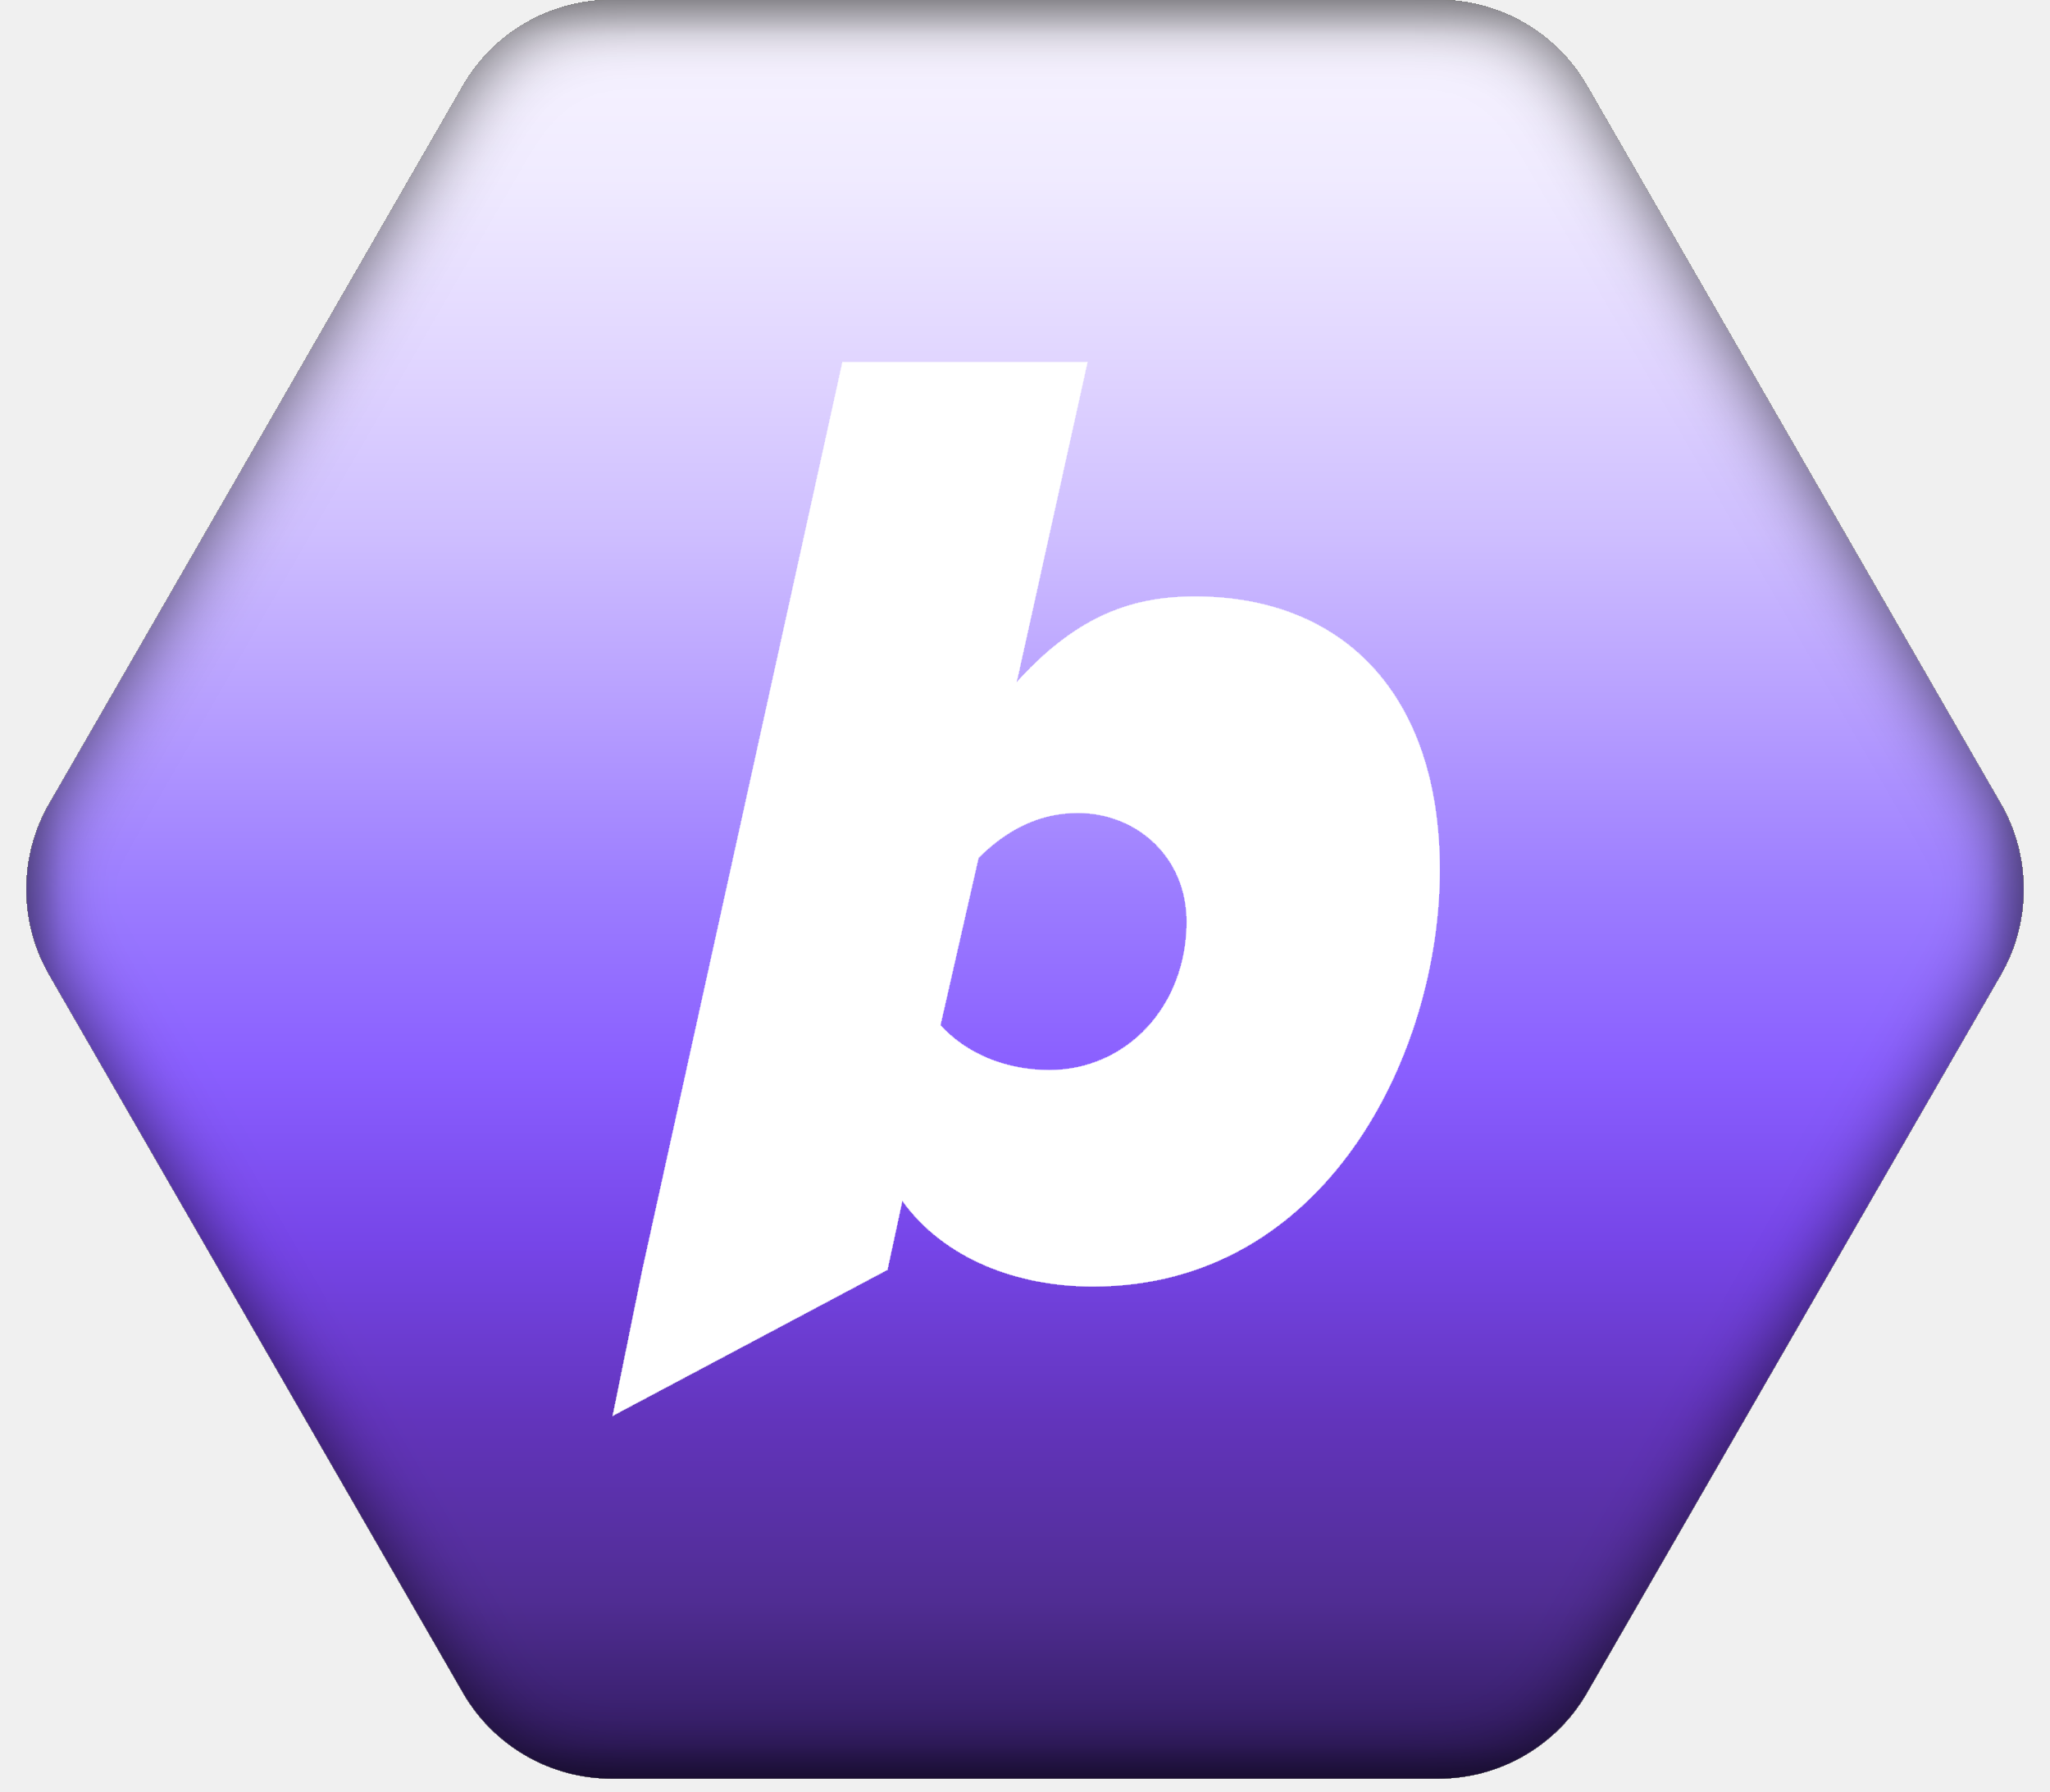
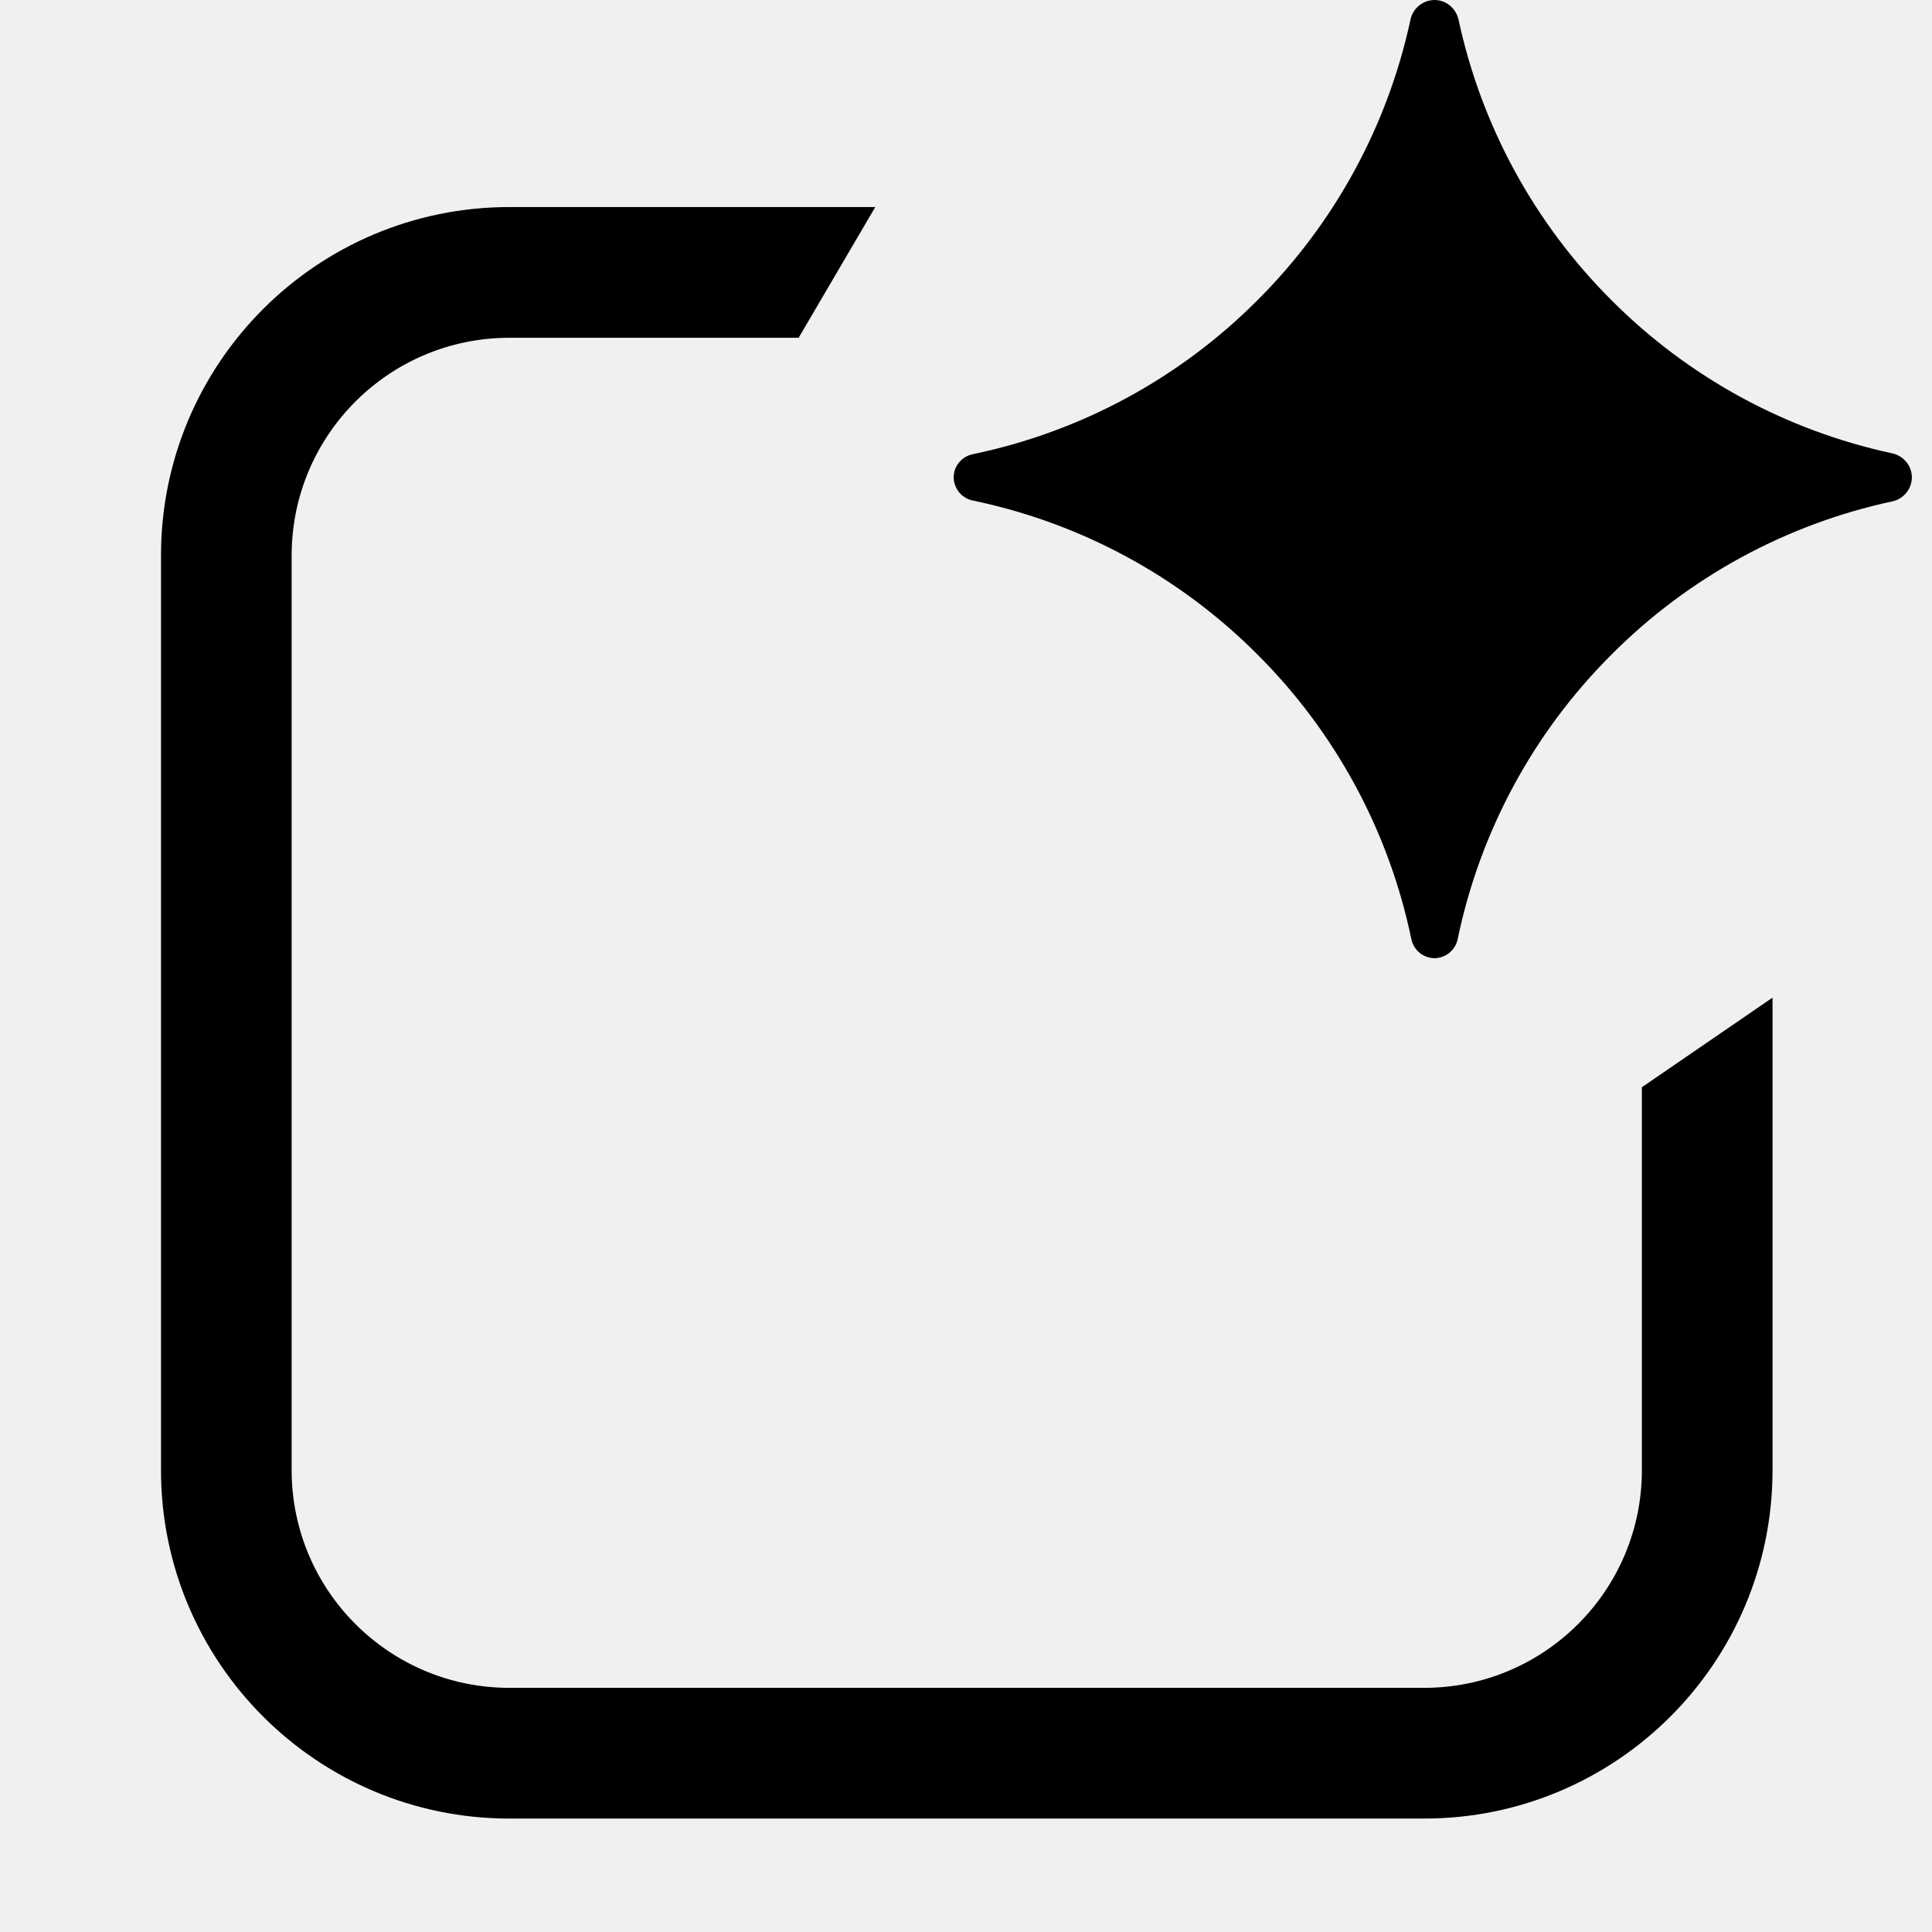
- <svg xmlns="http://www.w3.org/2000/svg" width="95" height="83" fill="none">
-   <g filter="url(#a)">
-     <path fill="url(#b)" d="M66.657 0H28.343a7.948 7.948 0 0 0-6.887 3.979L2.288 37.235a7.948 7.948 0 0 0 0 7.938L21.456 78.43a7.948 7.948 0 0 0 6.887 3.979h38.314a7.948 7.948 0 0 0 6.886-3.98l19.17-33.256a7.948 7.948 0 0 0 0-7.938L73.542 3.98A7.948 7.948 0 0 0 66.657 0Z" />
-   </g>
-   <g filter="url(#c)">
-     <path fill="#fff" fill-rule="evenodd" d="M50.642 59.608c-3.468 0-6.873-1.261-8.827-3.973l-.69 3.198-12.729 6.762 1.374-6.762 9.27-42.04h11.35l-3.279 14.818c2.649-2.9 5.108-3.973 8.26-3.973 6.81 0 11.35 4.477 11.35 12.675 0 8.45-5.233 19.295-16.079 19.295Zm4.351-16.9c0 3.91-2.774 6.874-6.368 6.874-2.018 0-3.847-.757-5.045-2.08l1.766-7.757c1.324-1.324 2.837-2.08 4.603-2.08 2.711 0 5.044 2.017 5.044 5.044Z" clip-rule="evenodd" />
-   </g>
-   <defs>
-     <filter id="a" width="92.549" height="82.409" x="1.226" y="0" color-interpolation-filters="sRGB" filterUnits="userSpaceOnUse">
-       <feFlood flood-opacity="0" result="BackgroundImageFix" />
-       <feBlend in="SourceGraphic" in2="BackgroundImageFix" result="shape" />
-       <feColorMatrix in="SourceAlpha" result="hardAlpha" values="0 0 0 0 0 0 0 0 0 0 0 0 0 0 0 0 0 0 127 0" />
-       <feOffset />
-       <feGaussianBlur stdDeviation="1.717" />
-       <feComposite in2="hardAlpha" k2="-1" k3="1" operator="arithmetic" />
-       <feColorMatrix values="0 0 0 0 0 0 0 0 0 0 0 0 0 0 0 0 0 0 0.65 0" />
-       <feBlend in2="shape" result="effect1_innerShadow_615_13380" />
-     </filter>
-     <filter id="c" width="38.326" height="48.802" x="28.396" y="16.793" color-interpolation-filters="sRGB" filterUnits="userSpaceOnUse">
-       <feFlood flood-opacity="0" result="BackgroundImageFix" />
-       <feBlend in="SourceGraphic" in2="BackgroundImageFix" result="shape" />
-       <feColorMatrix in="SourceAlpha" result="hardAlpha" values="0 0 0 0 0 0 0 0 0 0 0 0 0 0 0 0 0 0 127 0" />
-       <feOffset />
-       <feGaussianBlur stdDeviation=".072" />
-       <feComposite in2="hardAlpha" k2="-1" k3="1" operator="arithmetic" />
-       <feColorMatrix values="0 0 0 0 1 0 0 0 0 1 0 0 0 0 1 0 0 0 0.95 0" />
-       <feBlend in2="shape" result="effect1_innerShadow_615_13380" />
-     </filter>
-     <linearGradient id="b" x1="47.5" x2="47.5" y1="0" y2="82.409" gradientUnits="userSpaceOnUse">
-       <stop offset="0%" stop-color="#F8F5FF" />
-       <stop offset="10%" stop-color="#F0EBFF" />
-       <stop offset="20%" stop-color="#E1D6FF" />
-       <stop offset="30%" stop-color="#CEBEFF" />
-       <stop offset="40%" stop-color="#B69EFF" />
-       <stop offset="50%" stop-color="#9C7DFF" />
-       <stop offset="60%" stop-color="#8A5FFF" />
-       <stop offset="70%" stop-color="#7645E8" />
-       <stop offset="80%" stop-color="#6234BB" />
-       <stop offset="90%" stop-color="#502D93" />
-       <stop offset="100%" stop-color="#2D1959" />
-     </linearGradient>
-   </defs>
+ <svg xmlns="http://www.w3.org/2000/svg" fill="currentColor" fill-rule="evenodd" height="1em" style="flex:none;line-height:1" viewBox="0 0 24 24" width="1em">
+   <path d="M9.921 4.196H6.328A2.705 2.705 0 003.623 6.9v11.362a2.705 2.705 0 002.705 2.705h11.363a2.705 2.705 0 002.705-2.705v-4.756l1.623-1.113v5.87a4.329 4.329 0 01-4.328 4.328H6.328A4.329 4.329 0 012 18.263V6.901a4.328 4.328 0 014.328-4.329h4.545l-.952 1.624z" />
+   <path d="M17.82 0c.145 0 .268.104.299.246a7 7 0 001.9 3.484 7 7 0 003.485 1.901c.142.031.246.154.246.3a.308.308 0 01-.246.298A7 7 0 0020.02 8.13a7 7 0 00-1.912 3.535.297.297 0 01-.288.238.297.297 0 01-.288-.238A7 7 0 0015.62 8.13a7 7 0 00-3.535-1.912.297.297 0 01-.238-.288c0-.14.1-.26.238-.288A7 7 0 0015.62 3.73 7.001 7.001 0 0017.521.246.308.308 0 0117.82 0z" />
</svg>
